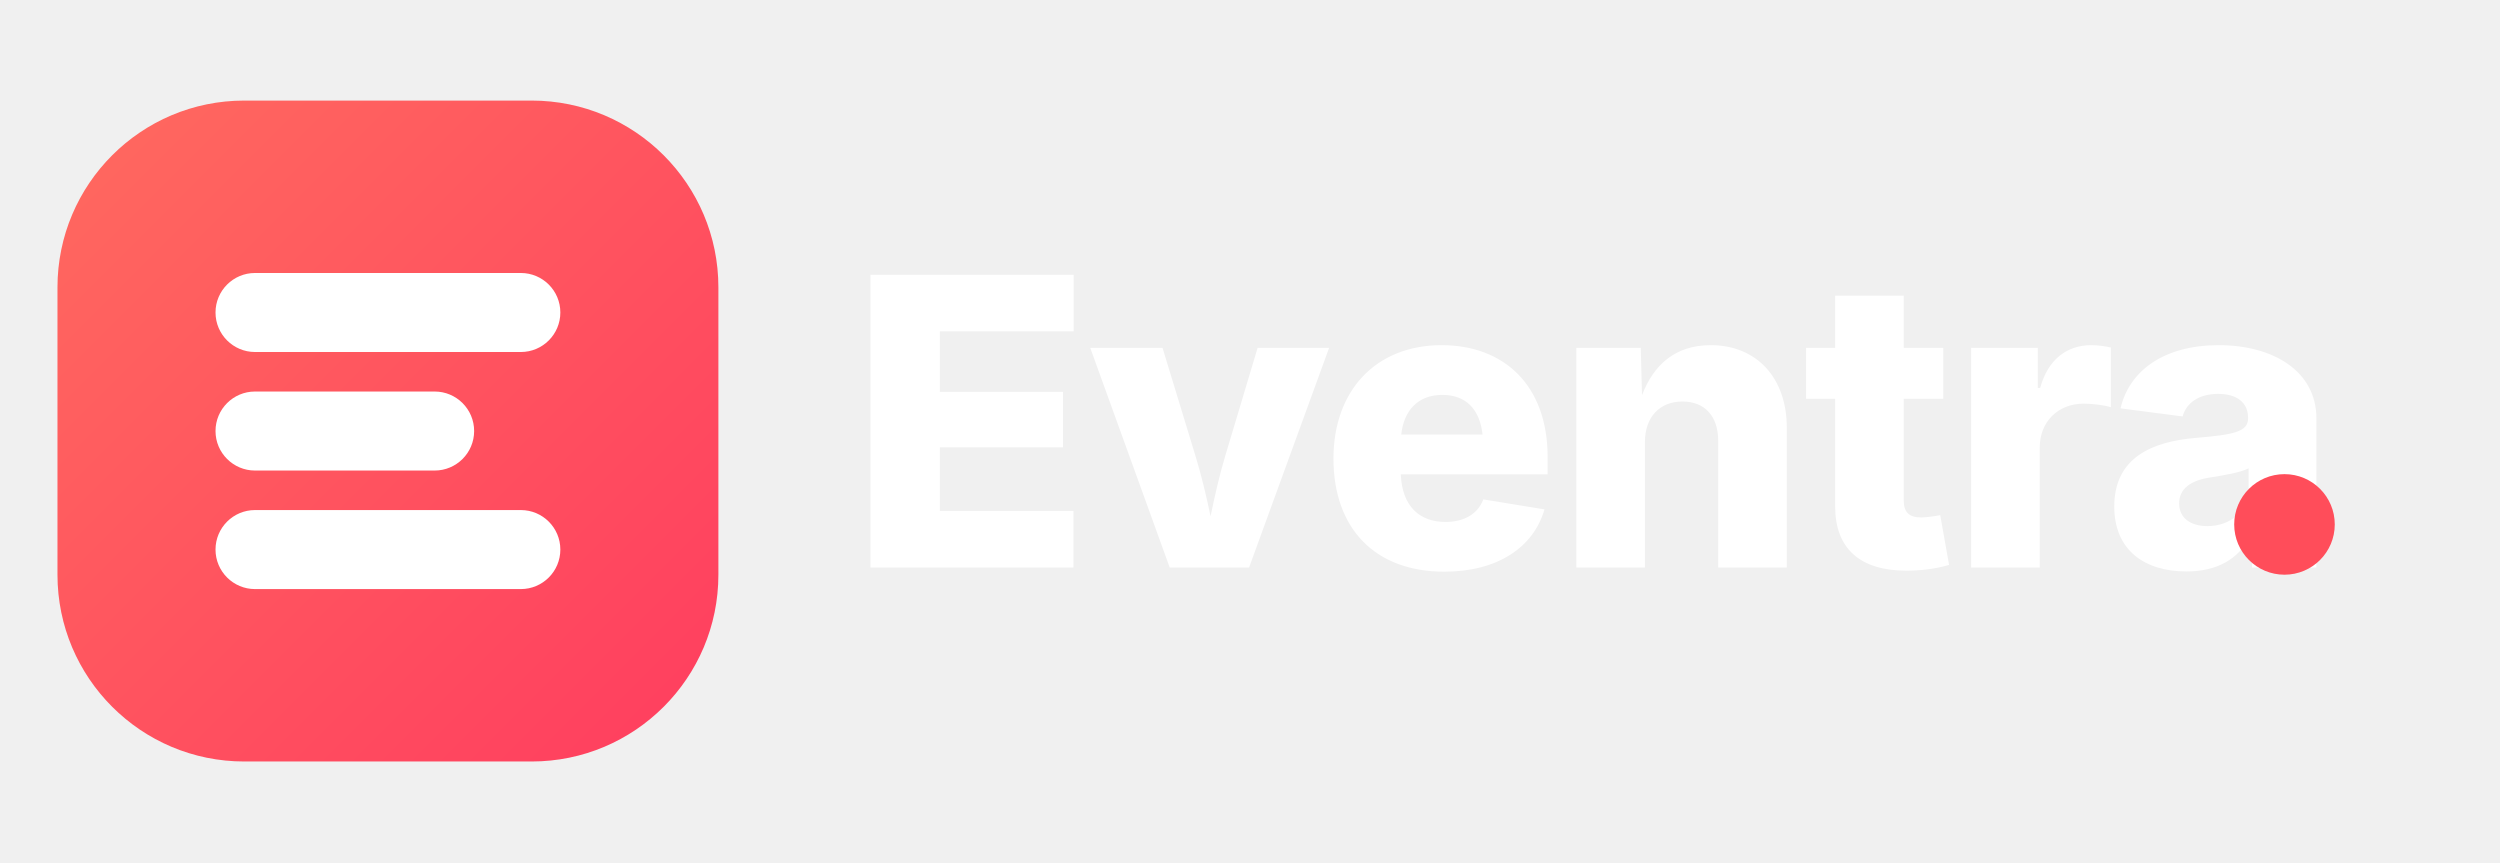
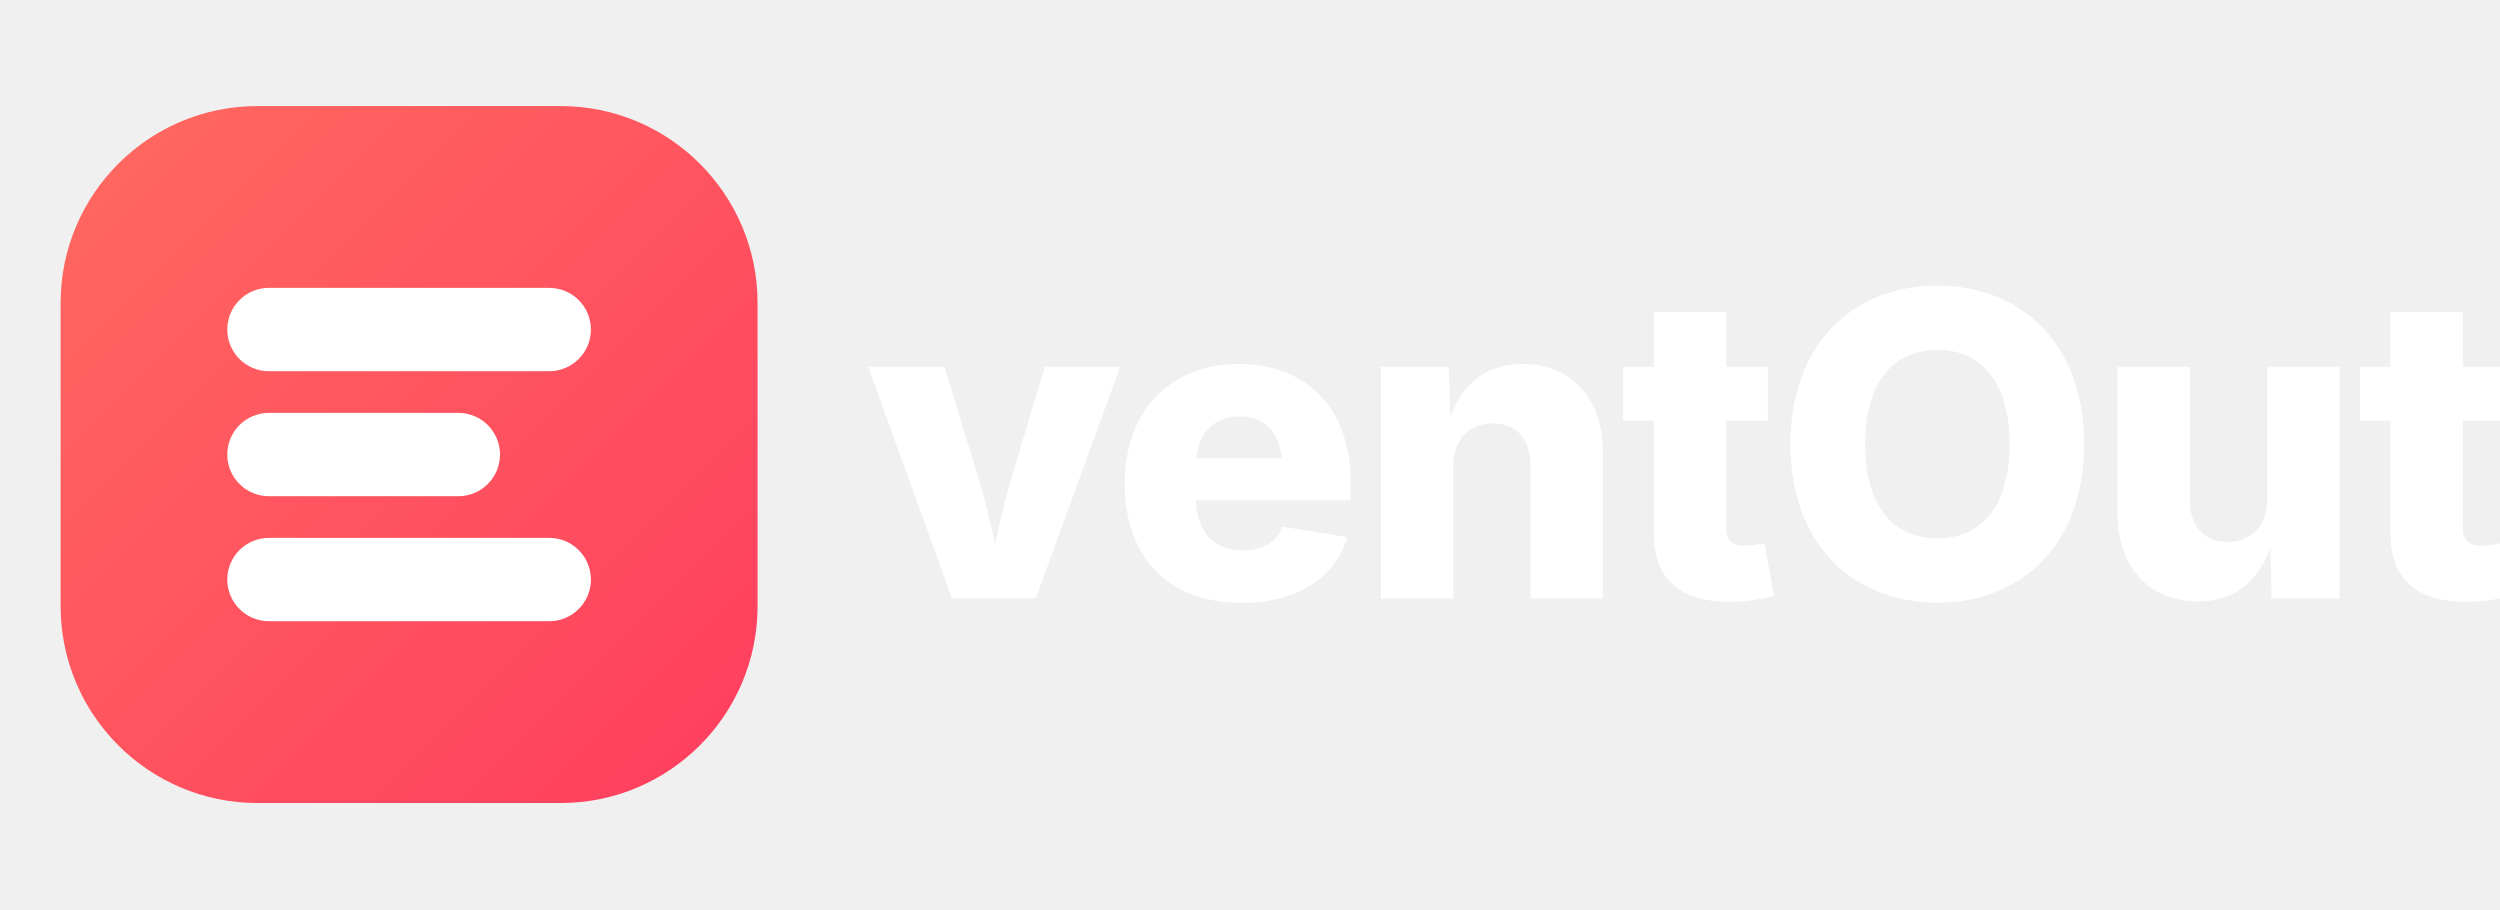
- <svg xmlns="http://www.w3.org/2000/svg" viewBox="0 0 348 120" role="img" aria-label="Eventra">
+ <svg xmlns="http://www.w3.org/2000/svg" viewBox="0 0 330 120" role="img" aria-label="EventOut">
  <defs>
    <linearGradient id="wmB" x1="0" y1="0" x2="1" y2="1">
      <stop offset="0" stop-color="#ff6a5f" />
      <stop offset="1" stop-color="#ff3d5f" />
    </linearGradient>
  </defs>
  <rect x="8" y="14" width="92" height="92" rx="26" fill="url(#wmB)" />
  <g fill="#ffffff">
    <rect x="30" y="38" width="48" height="11" rx="5.5" />
    <rect x="30" y="54.5" width="36" height="11" rx="5.5" />
    <rect x="30" y="71" width="48" height="11" rx="5.5" />
  </g>
-   <text x="118" y="79" font-family="'Plus Jakarta Sans','Inter','Segoe UI',Arial,sans-serif" font-size="56" font-weight="800" letter-spacing="-1" fill="#ffffff" textLength="186" lengthAdjust="spacingAndGlyphs">Eventra</text>
-   <circle cx="318" cy="73" r="7" fill="#ff4d5a" />
+   <text x="114" y="79" font-family="'Plus Jakarta Sans','Inter','Segoe UI',Arial,sans-serif" font-size="56" font-weight="800" letter-spacing="-1" fill="#ffffff">ventOut</text>
</svg>
